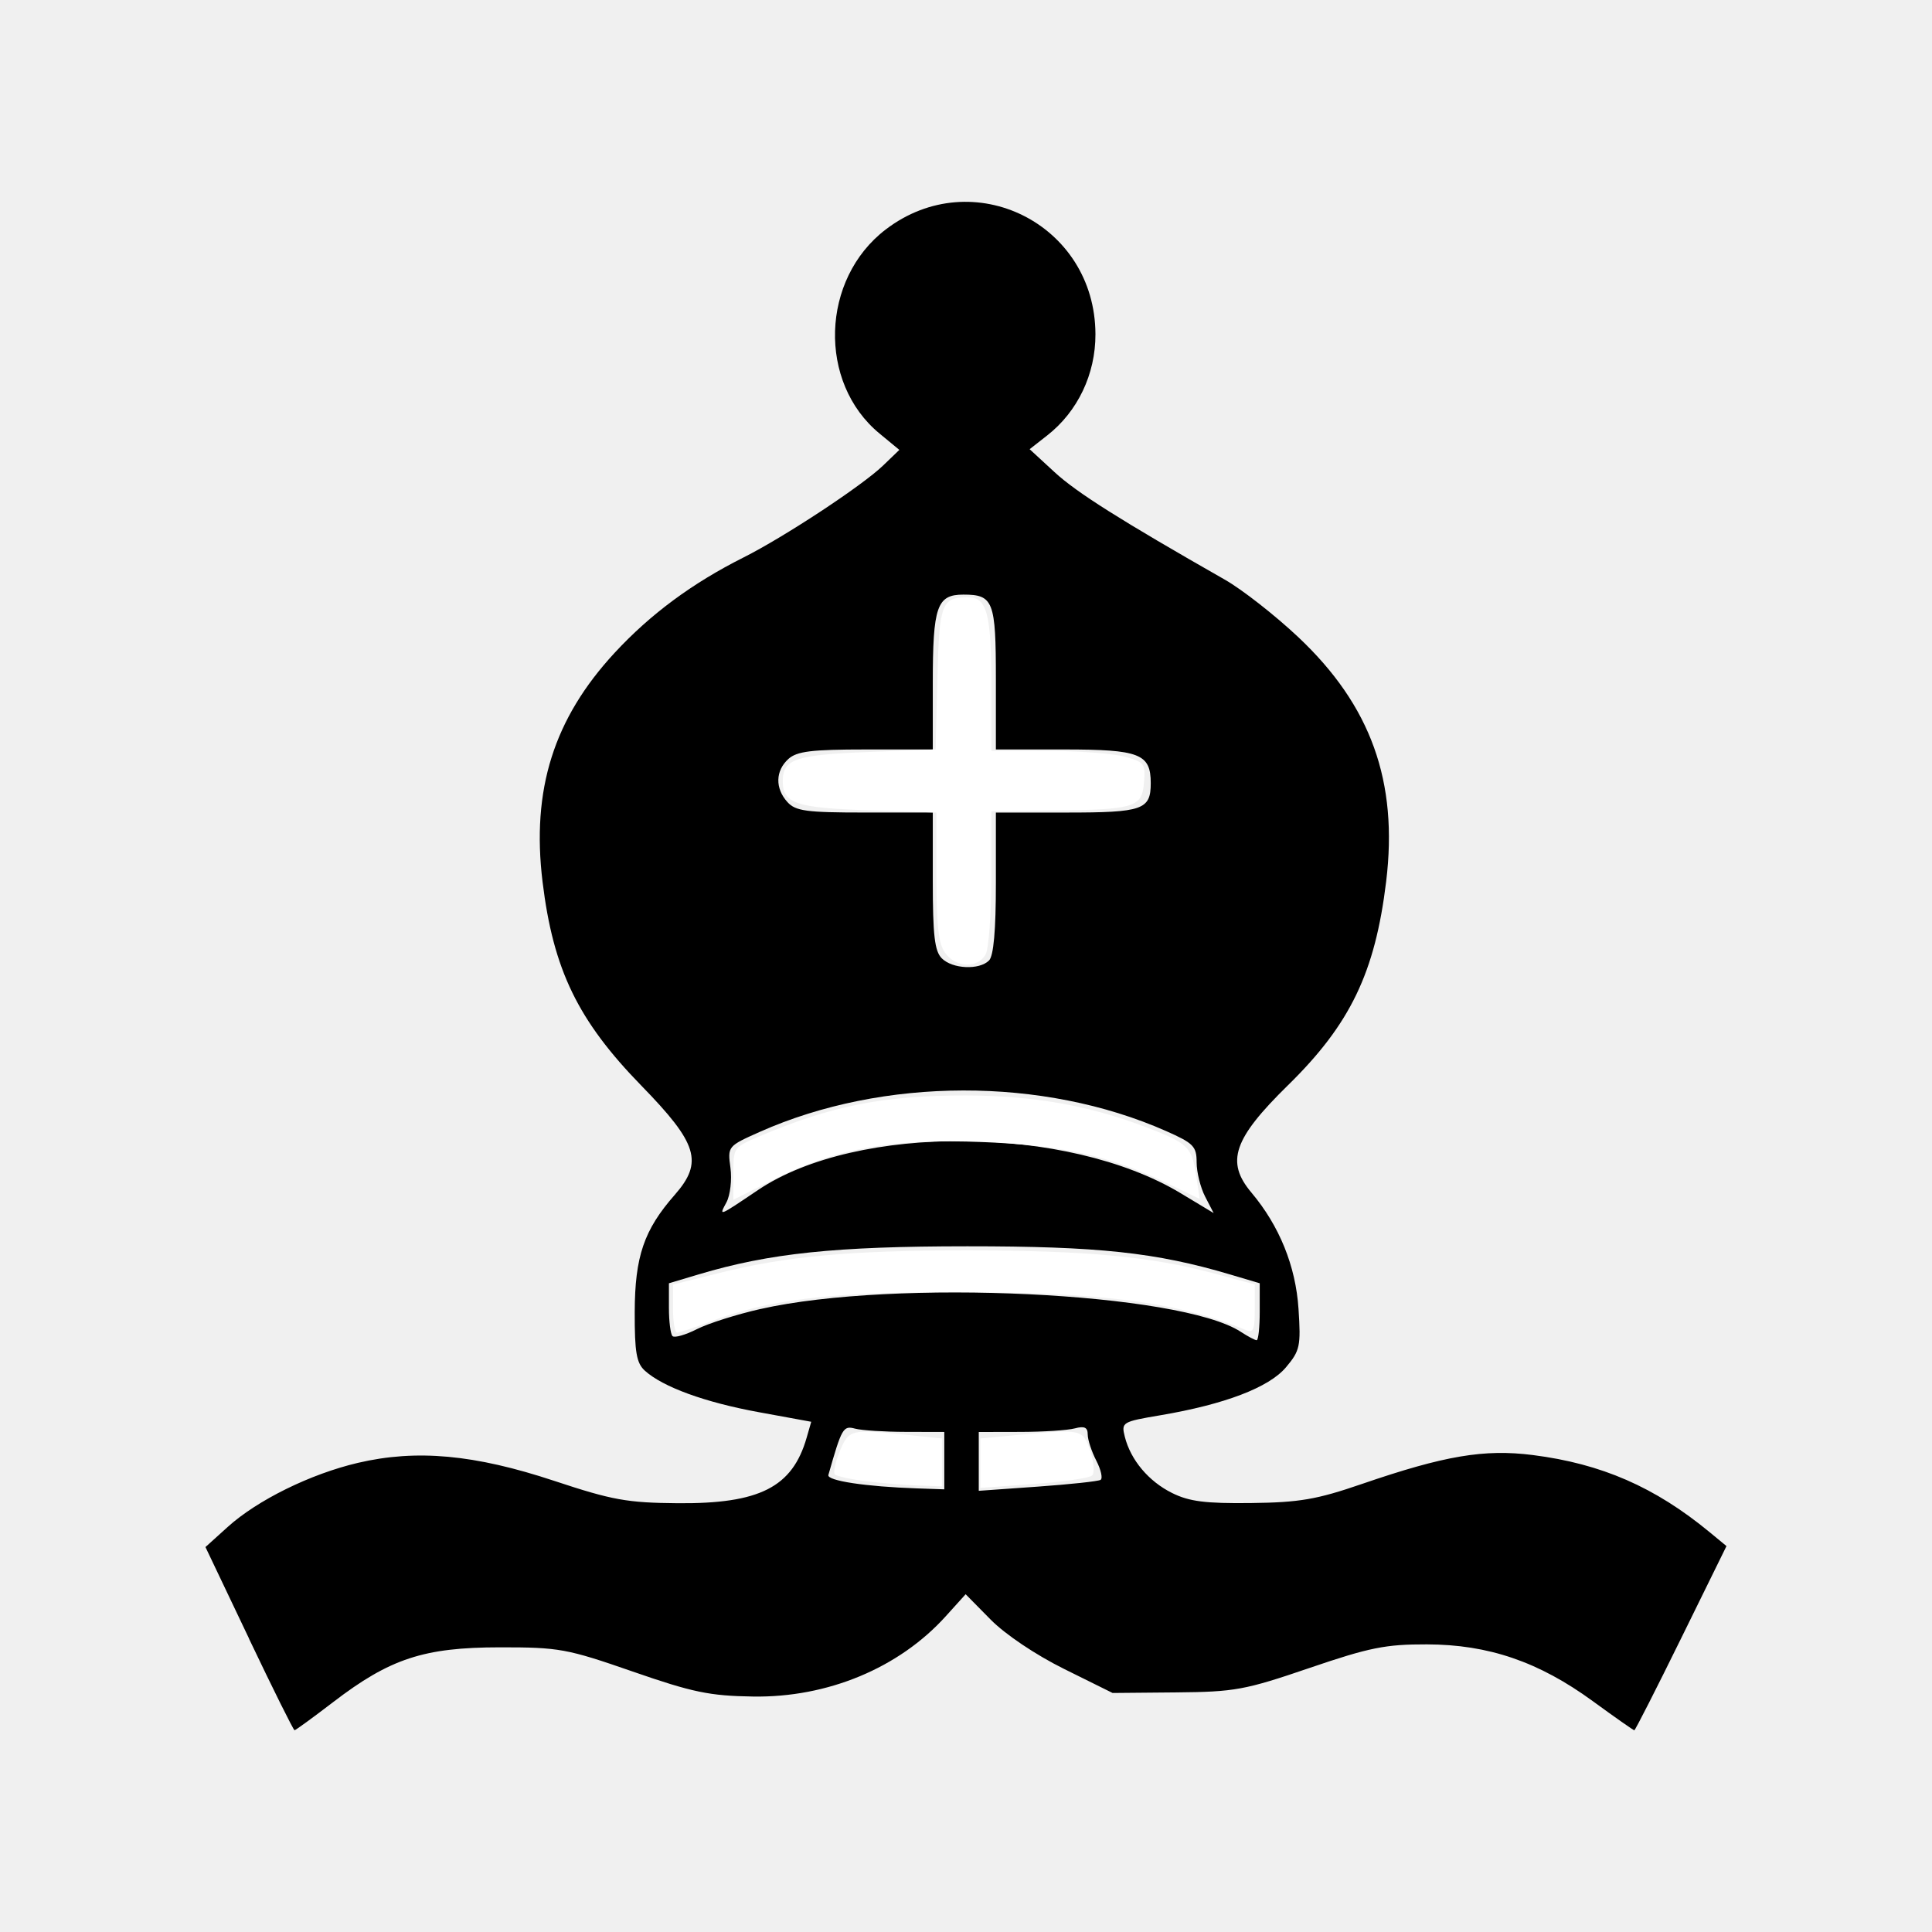
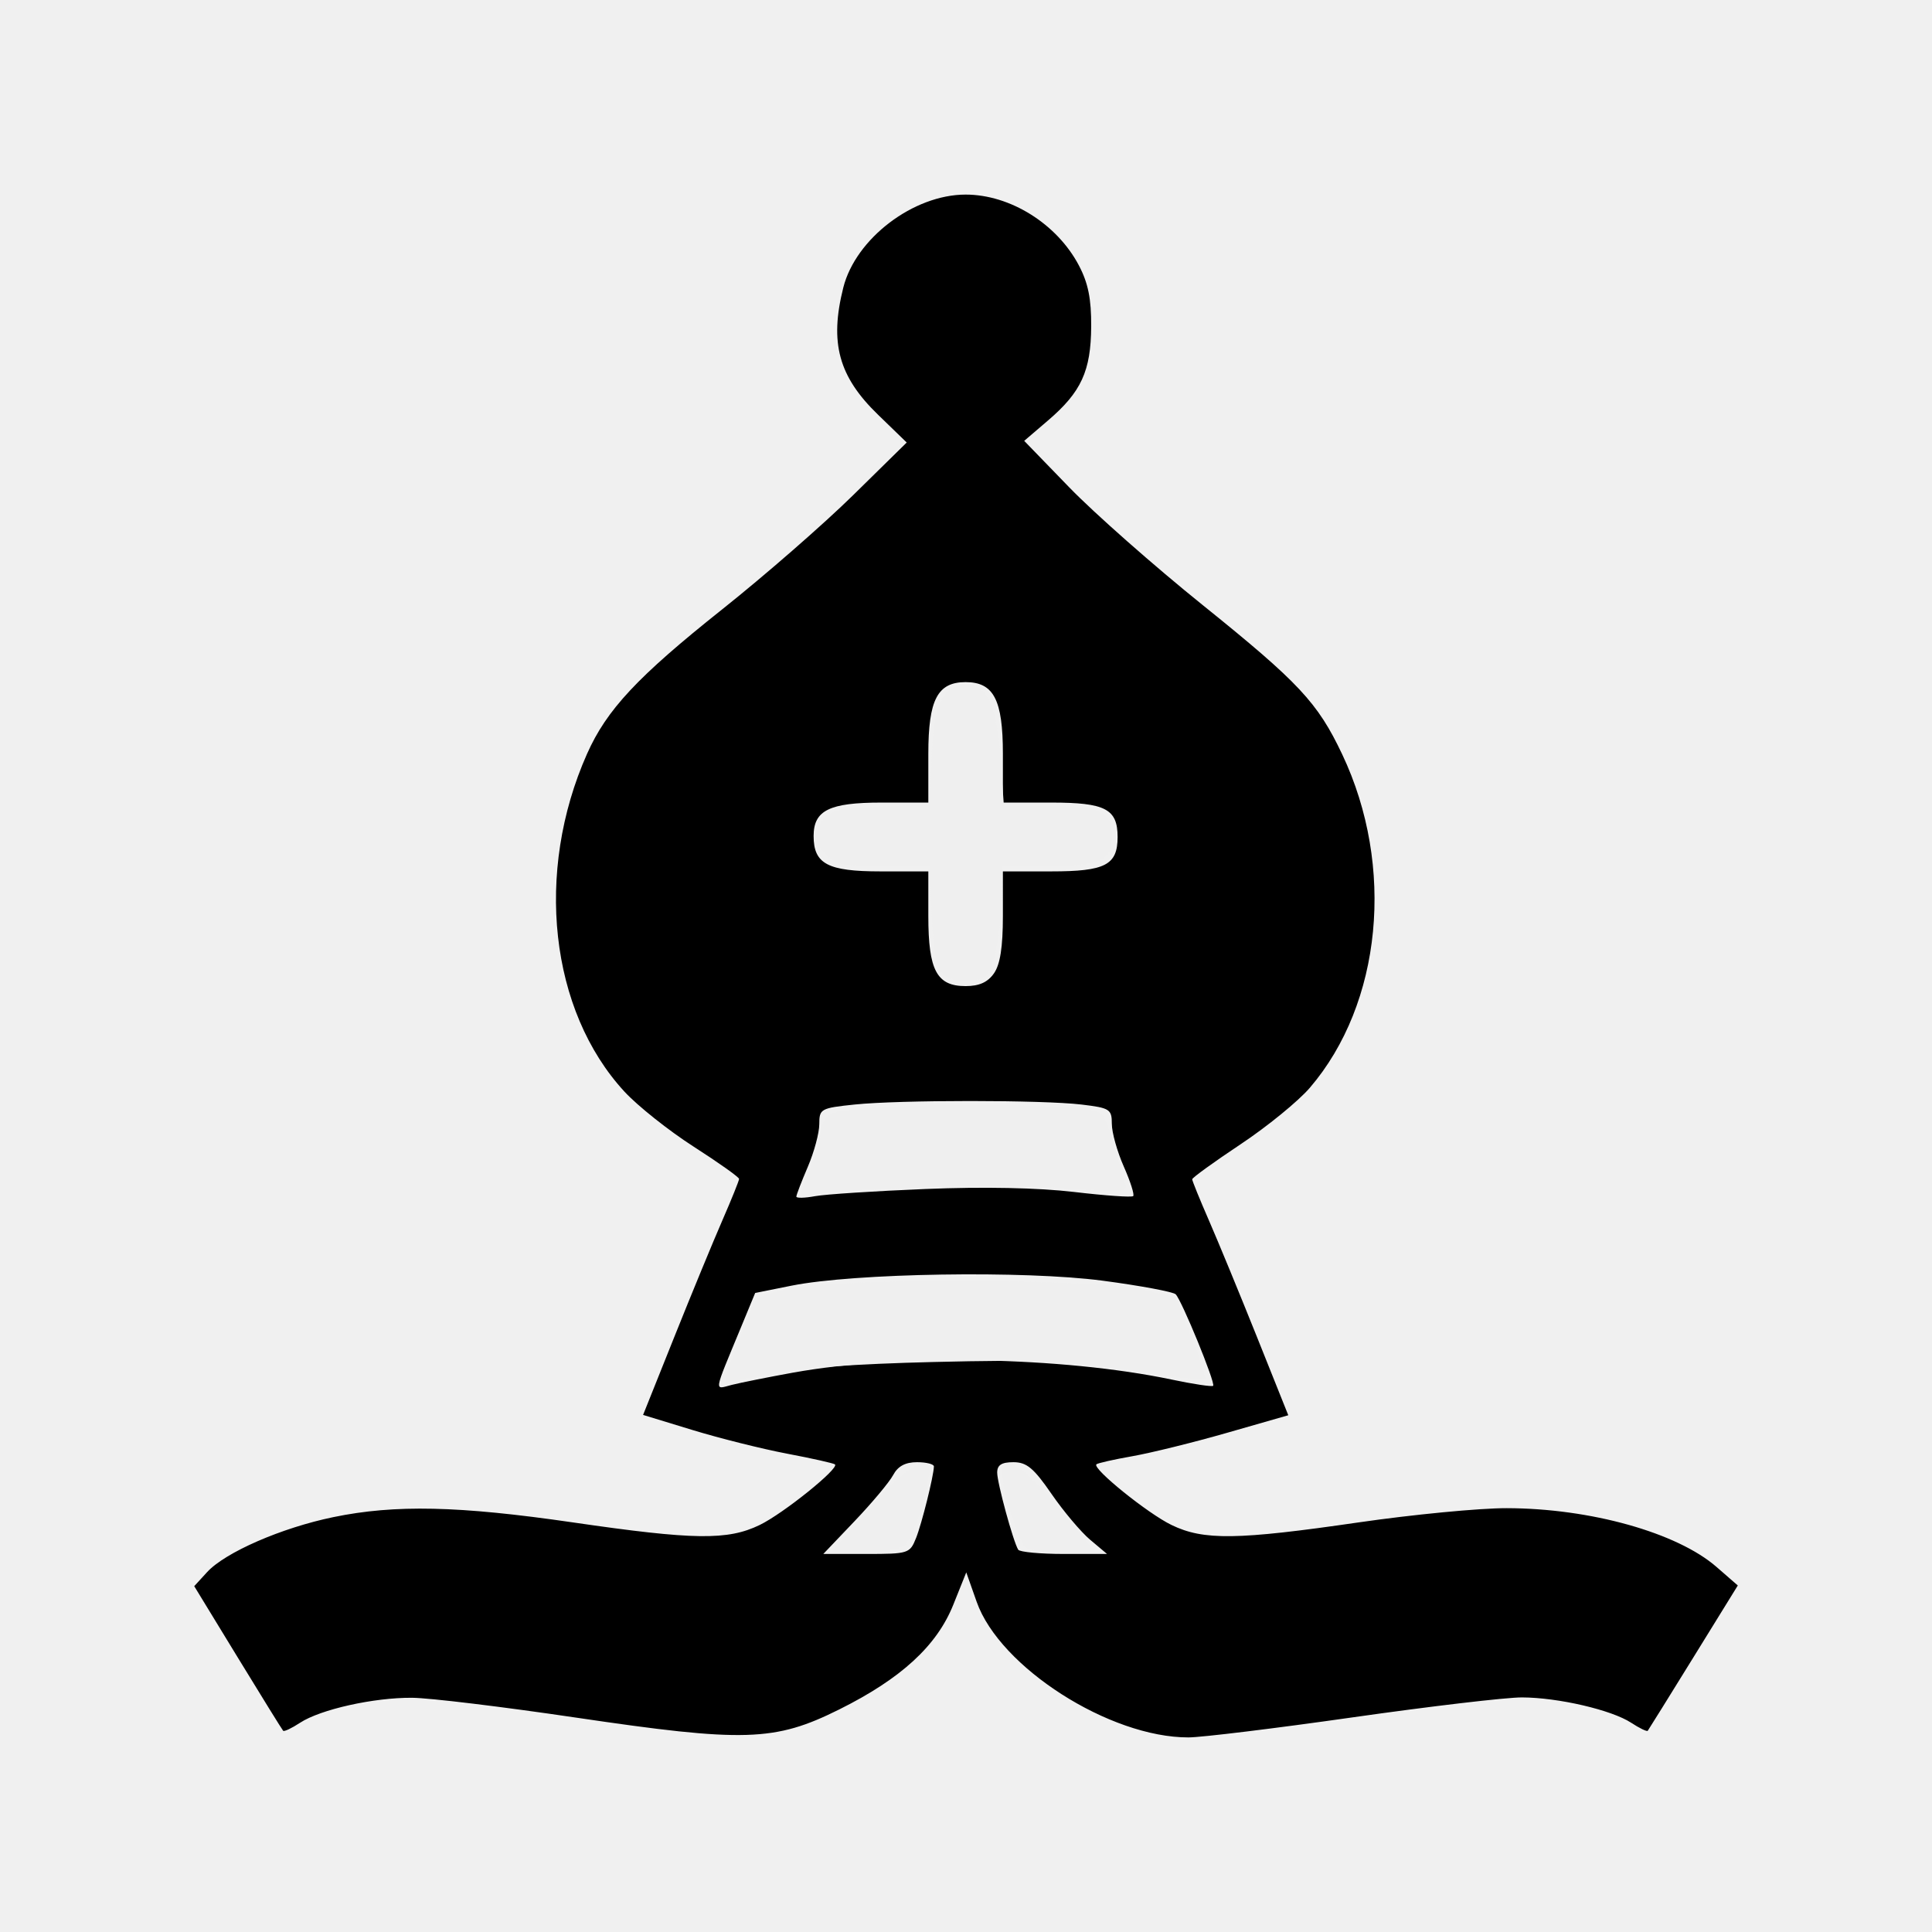
<svg xmlns="http://www.w3.org/2000/svg" width="64px" height="64px" id="svg2985" version="1.1">
  <defs id="defs2987" />
  <g id="layer1">
-     <path style="fill:#000000" d="M 8.251,54.282 6.806,51.248 7.542,50.583 C 8.527,49.693 10.284,48.828 11.853,48.46 c 1.945,-0.456 3.865,-0.28 6.508,0.596 1.92,0.637 2.416,0.726 4.087,0.74 2.718,0.022 3.802,-0.53 4.274,-2.173 l 0.151,-0.525 -1.738,-0.318 c -1.784,-0.326 -3.175,-0.833 -3.774,-1.375 -0.276,-0.25 -0.339,-0.61 -0.335,-1.94 0.005,-1.841 0.305,-2.722 1.325,-3.883 0.953,-1.086 0.766,-1.699 -1.106,-3.619 -2.102,-2.157 -2.918,-3.84 -3.272,-6.75 -0.372,-3.056 0.369,-5.406 2.39,-7.59 1.186,-1.281 2.571,-2.305 4.268,-3.157 1.346,-0.676 3.931,-2.378 4.623,-3.045 l 0.538,-0.518 -0.657,-0.542 c -2.049,-1.689 -1.946,-5.114 0.204,-6.758 2.888,-2.208 6.939,-0.187 6.949,3.468 0.004,1.323 -0.587,2.563 -1.599,3.354 l -0.581,0.455 0.827,0.762 c 0.733,0.676 2.187,1.593 5.643,3.562 0.568,0.324 1.66,1.178 2.425,1.898 2.411,2.268 3.318,4.789 2.915,8.102 -0.367,3.016 -1.189,4.723 -3.245,6.739 -1.817,1.781 -2.077,2.542 -1.219,3.562 0.929,1.104 1.468,2.436 1.561,3.854 0.081,1.233 0.049,1.383 -0.415,1.934 -0.562,0.668 -2.03,1.229 -4.165,1.59 -1.262,0.213 -1.294,0.233 -1.175,0.708 0.193,0.771 0.788,1.48 1.566,1.866 0.568,0.283 1.108,0.351 2.616,0.333 1.605,-0.019 2.175,-0.117 3.668,-0.63 2.74,-0.941 4.056,-1.164 5.665,-0.96 2.278,0.289 4.045,1.06 5.857,2.554 l 0.56,0.462 -1.5,3.051 c -0.825,1.678 -1.524,3.051 -1.553,3.051 -0.029,0 -0.648,-0.434 -1.374,-0.964 -1.791,-1.307 -3.457,-1.877 -5.498,-1.882 -1.369,-0.004 -1.903,0.104 -3.895,0.784 -2.132,0.728 -2.47,0.79 -4.412,0.807 l -2.104,0.019 -1.606,-0.796 c -0.943,-0.467 -1.948,-1.143 -2.434,-1.635 l -0.828,-0.84 -0.661,0.732 c -1.546,1.711 -3.91,2.696 -6.381,2.657 -1.441,-0.022 -2.004,-0.139 -3.99,-0.829 -2.178,-0.756 -2.435,-0.803 -4.403,-0.801 -2.51,0.002 -3.634,0.372 -5.516,1.814 -0.669,0.512 -1.244,0.932 -1.28,0.932 -0.035,0 -0.714,-1.365 -1.509,-3.034 z m 23.03,-5.896 0,-0.95 -1.282,-0.003 c -0.705,-0.002 -1.46,-0.05 -1.676,-0.108 -0.391,-0.105 -0.439,-0.022 -0.882,1.536 -0.054,0.19 1.241,0.386 2.938,0.444 l 0.902,0.031 0,-0.95 z m 5.177,0.636 c 0.078,-0.048 0.014,-0.335 -0.142,-0.637 -0.156,-0.302 -0.284,-0.692 -0.284,-0.866 0,-0.236 -0.109,-0.287 -0.427,-0.202 -0.235,0.063 -1.047,0.116 -1.805,0.117 l -1.377,0.003 0,0.974 0,0.974 1.948,-0.138 c 1.071,-0.076 2.011,-0.177 2.089,-0.225 z M 25.2,43.361 c 4.436,-1.003 13.906,-0.551 15.904,0.758 0.233,0.152 0.468,0.277 0.524,0.277 0.056,0 0.102,-0.424 0.102,-0.943 l 0,-0.943 -0.986,-0.293 c -2.455,-0.729 -4.358,-0.933 -8.704,-0.932 -4.357,7.6e-4 -6.547,0.229 -8.883,0.927 l -0.998,0.298 0,0.816 c 0,0.449 0.053,0.869 0.119,0.934 0.065,0.065 0.429,-0.038 0.807,-0.23 0.379,-0.192 1.33,-0.493 2.114,-0.67 z m -0.091,-3.939 c 3.275,-2.207 10.253,-2.154 14.006,0.107 l 1.089,0.656 -0.282,-0.545 c -0.155,-0.3 -0.282,-0.81 -0.282,-1.135 0,-0.53 -0.103,-0.635 -1.011,-1.037 -4.074,-1.802 -9.37,-1.792 -13.456,0.025 -1.067,0.475 -1.072,0.48 -0.976,1.193 0.053,0.394 -0.007,0.908 -0.132,1.142 -0.255,0.476 -0.279,0.485 1.044,-0.406 z m 7.653,-7.603 c 0.153,-0.153 0.228,-1.001 0.228,-2.565 l 0,-2.337 2.337,0 c 2.527,0 2.793,-0.093 2.793,-0.974 0,-0.972 -0.368,-1.116 -2.864,-1.116 l -2.266,0 0,-2.337 c 0,-2.577 -0.083,-2.793 -1.076,-2.793 -0.879,0 -1.014,0.389 -1.014,2.933 l 0,2.197 -2.218,0 c -1.797,0 -2.283,0.06 -2.565,0.314 -0.432,0.391 -0.446,0.972 -0.033,1.428 0.271,0.299 0.626,0.347 2.565,0.347 l 2.251,0 0,2.266 c 0,1.807 0.061,2.327 0.299,2.565 0.353,0.353 1.241,0.393 1.563,0.071 z" id="path3253" />
-     <path style="fill:#ffffff" d="m 32.476,48.469 0,-0.817 1.227,-0.116 c 2.144,-0.203 2.173,-0.196 2.415,0.535 0.12,0.363 0.146,0.721 0.06,0.806 -0.086,0.084 -0.954,0.21 -1.929,0.281 l -1.773,0.128 0,-0.817 z" id="path3255" />
-     <path style="fill:#ffffff" d="m 28.714,49.07 c -0.519,-0.063 -0.994,-0.165 -1.056,-0.227 -0.062,-0.062 0.011,-0.408 0.161,-0.769 0.303,-0.725 0.359,-0.739 2.266,-0.539 l 1.118,0.117 0,0.792 0,0.792 -0.773,-0.026 c -0.425,-0.014 -1.197,-0.077 -1.716,-0.14 z" id="path3257" />
-     <path style="fill:#ffffff" d="m 22.294,43.35 0,-0.796 1.519,-0.381 c 2.229,-0.559 4.332,-0.752 8.208,-0.752 3.911,0 6.093,0.201 8.136,0.749 l 1.409,0.378 0,0.818 c 0,0.708 -0.043,0.8 -0.318,0.685 -2.19,-0.916 -4.812,-1.254 -9.682,-1.25 -4.128,0.004 -6.118,0.248 -8.072,0.991 -0.51,0.194 -0.989,0.353 -1.064,0.353 -0.075,5e-5 -0.136,-0.358 -0.136,-0.796 z" id="path3259" />
-     <path style="fill:#ffffff" d="m 24.294,38.876 c 0,-0.862 0.005,-0.869 0.864,-1.234 2.385,-1.015 4.135,-1.359 6.864,-1.353 2.207,0.005 4.062,0.333 5.931,1.047 1.418,0.542 1.526,0.648 1.677,1.64 l 0.112,0.739 -1.133,-0.544 c -1.833,-0.88 -3.433,-1.234 -6.057,-1.339 -3.002,-0.12 -4.849,0.205 -6.849,1.206 l -1.409,0.705 0,-0.867 z" id="path3261" />
-     <path style="fill:#ffffff" d="m 31.304,31.56 c -0.217,-0.31 -0.283,-0.9 -0.283,-2.524 l 0,-2.119 -2.254,-0.075 c -2.4,-0.08 -2.837,-0.229 -2.837,-0.969 0,-0.724 0.426,-0.869 2.811,-0.961 l 2.252,-0.087 0.059,-2.347 c 0.063,-2.494 0.136,-2.687 1.008,-2.693 0.633,-0.004 0.779,0.54 0.779,2.894 l 0,2.194 1.864,0.001 c 1.025,5.64e-4 2.175,0.087 2.556,0.193 0.658,0.183 0.689,0.225 0.636,0.862 -0.068,0.822 -0.301,0.892 -3.101,0.922 l -1.955,0.022 0,2.194 c 0,1.207 -0.085,2.352 -0.188,2.545 -0.255,0.477 -0.996,0.448 -1.347,-0.052 z" id="path3263" />
+     <path style="fill:#000000" d="m 19.067,56.896 c -2.404,-0.356 -4.84,-0.651 -5.415,-0.655 -1.267,-0.01 -3.035,0.384 -3.714,0.829 -0.274,0.18 -0.526,0.299 -0.558,0.264 -0.033,-0.034 -0.709,-1.126 -1.503,-2.426 l -1.443,-2.364 0.427,-0.466 c 0.599,-0.654 2.464,-1.467 4.18,-1.821 2.043,-0.422 4.152,-0.376 7.932,0.174 4.019,0.585 5.132,0.6 6.193,0.086 0.778,-0.377 2.633,-1.868 2.495,-2.006 -0.037,-0.037 -0.747,-0.197 -1.576,-0.354 -0.829,-0.157 -2.244,-0.511 -3.145,-0.786 l -1.637,-0.5 1.037,-2.59 c 0.57,-1.425 1.286,-3.16 1.59,-3.857 0.304,-0.697 0.553,-1.314 0.553,-1.371 0,-0.057 -0.676,-0.537 -1.502,-1.067 -0.826,-0.53 -1.859,-1.351 -2.296,-1.825 -2.474,-2.684 -2.981,-7.27 -1.238,-11.19 0.65,-1.462 1.674,-2.556 4.466,-4.777 1.411,-1.122 3.366,-2.826 4.344,-3.787 l 1.779,-1.748 -0.953,-0.924 C 27.779,12.471 27.475,11.356 27.935,9.528 c 0.409,-1.626 2.324,-3.082 4.052,-3.082 1.477,0 3.026,0.969 3.752,2.346 0.308,0.584 0.414,1.11 0.408,2.024 -0.009,1.474 -0.328,2.169 -1.427,3.11 l -0.792,0.678 1.5,1.548 c 0.825,0.851 2.808,2.6 4.407,3.887 3.197,2.573 3.814,3.233 4.627,4.949 1.759,3.714 1.318,8.257 -1.072,11.046 -0.378,0.441 -1.41,1.283 -2.292,1.87 -0.883,0.587 -1.605,1.11 -1.605,1.161 0,0.051 0.249,0.663 0.553,1.36 0.304,0.697 1.02,2.434 1.592,3.862 l 1.038,2.595 -2.019,0.579 c -1.11,0.319 -2.525,0.668 -3.142,0.777 -0.618,0.109 -1.156,0.23 -1.196,0.27 -0.141,0.141 1.7,1.628 2.491,2.01 1.062,0.514 2.175,0.498 6.193,-0.086 1.796,-0.261 4.005,-0.474 4.91,-0.472 2.771,0.005 5.645,0.811 6.949,1.947 l 0.705,0.614 -1.467,2.375 c -0.807,1.306 -1.489,2.403 -1.516,2.438 -0.027,0.034 -0.273,-0.084 -0.547,-0.264 -0.65,-0.426 -2.42,-0.837 -3.619,-0.841 -0.522,-0.002 -3.045,0.295 -5.605,0.66 -2.56,0.365 -5.009,0.664 -5.442,0.665 -2.612,0.006 -6.252,-2.322 -7.017,-4.49 l -0.345,-0.977 -0.43,1.072 c -0.545,1.361 -1.729,2.448 -3.779,3.469 -2.136,1.064 -3.145,1.095 -8.732,0.268 z m 11.277,-5.942 c 0.192,-0.482 0.582,-2.043 0.593,-2.375 0.003,-0.078 -0.249,-0.142 -0.559,-0.142 -0.39,0 -0.634,0.132 -0.792,0.427 -0.126,0.235 -0.698,0.919 -1.271,1.52 l -1.042,1.093 1.431,0 c 1.384,0 1.438,-0.017 1.639,-0.522 z m 5.77,0.054 c -0.306,-0.258 -0.883,-0.942 -1.281,-1.52 -0.59,-0.857 -0.823,-1.051 -1.262,-1.051 -0.394,0 -0.538,0.093 -0.538,0.346 0,0.34 0.527,2.273 0.696,2.552 0.047,0.078 0.729,0.142 1.515,0.142 l 1.428,0 -0.557,-0.469 z m -9.827,-5.54 c 3.444,-0.627 8.922,-0.526 12.521,0.231 0.721,0.152 1.342,0.245 1.379,0.207 0.085,-0.085 -1.037,-2.827 -1.241,-3.031 -0.082,-0.082 -1.169,-0.285 -2.414,-0.45 -2.587,-0.343 -8.235,-0.253 -10.31,0.164 l -1.206,0.242 -0.471,1.14 c -0.925,2.237 -0.896,2.055 -0.303,1.905 0.289,-0.073 1.21,-0.257 2.046,-0.409 z M 30.658,39.387 c 1.922,-0.078 3.732,-0.042 4.919,0.098 1.033,0.122 1.916,0.184 1.962,0.137 0.046,-0.046 -0.094,-0.487 -0.312,-0.979 -0.218,-0.492 -0.396,-1.129 -0.396,-1.414 0,-0.485 -0.067,-0.527 -0.998,-0.639 -1.302,-0.156 -6.032,-0.157 -7.525,-0.001 -1.121,0.117 -1.168,0.143 -1.168,0.649 0,0.29 -0.171,0.926 -0.38,1.414 -0.209,0.488 -0.38,0.932 -0.38,0.987 0,0.055 0.278,0.049 0.618,-0.014 0.34,-0.063 1.986,-0.17 3.659,-0.238 z m 2.268,-7.143 c 0.206,-0.294 0.296,-0.87 0.296,-1.9 l 0,-1.478 1.601,0 c 1.792,0 2.199,-0.211 2.199,-1.14 0,-0.929 -0.407,-1.14 -2.199,-1.14 l -1.601,0 0,-1.615 c 0,-1.791 -0.304,-2.375 -1.235,-2.375 -0.931,0 -1.235,0.584 -1.235,2.375 l 0,1.615 -1.553,0 c -1.724,0 -2.247,0.258 -2.247,1.107 0,0.926 0.467,1.173 2.214,1.173 l 1.586,0 0,1.478 c 0,1.799 0.278,2.322 1.235,2.322 0.45,0 0.733,-0.127 0.939,-0.422 z" id="path3220" />
+     <path style="fill:#efefef" d="m 28.67,50.1 c 1.04,-1.22 1.828,-1.808 2.082,-1.554 0.184,0.184 -0.472,2.409 -0.78,2.645 -0.163,0.125 -0.775,0.227 -1.361,0.227 l -1.065,0 L 28.67,50.1 z" id="path3222" />
+     <path style="fill:#efefef" d="M 33.993,51.279 C 33.769,51.135 33.2,49.383 33.2,48.84 c 0,-0.711 0.693,-0.296 1.876,1.124 l 1.212,1.455 -1.044,-0.003 c -0.574,-0.002 -1.137,-0.063 -1.251,-0.136 l 0,-10e-7 z" id="path3224" />
+     <path style="fill:#efefef" d="m 24.314,44.827 c 0.21,-0.525 0.46,-1.173 0.556,-1.44 0.154,-0.428 0.329,-0.514 1.48,-0.727 1.784,-0.33 9.965,-0.29 11.486,0.056 l 1.09,0.248 0.534,1.315 c 0.294,0.723 0.497,1.353 0.451,1.399 -0.046,0.046 -1.186,-0.083 -2.534,-0.286 -2.102,-0.317 -3.019,-0.356 -6.45,-0.274 -2.563,0.061 -4.49,0.198 -5.364,0.38 -0.75,0.156 -1.424,0.284 -1.497,0.284 -0.074,1.18e-4 0.038,-0.429 0.248,-0.954 z" id="path3226" />
+     <path style="fill:#efefef" d="M 26.846,38.711 C 27.041,38.198 27.2,37.618 27.2,37.423 c 0,-0.195 0.143,-0.429 0.318,-0.519 0.74,-0.38 8.338,-0.412 8.943,-0.038 0.107,0.066 0.312,0.565 0.454,1.109 0.142,0.544 0.307,1.113 0.366,1.265 0.094,0.243 -0.133,0.258 -1.851,0.127 -1.902,-0.146 -6.907,-0.042 -8.267,0.171 l -0.673,0.105 0.354,-0.933 0,0 z" id="path3228" />
+     <path style="fill:#efefef" d="m 31.177,32.209 c -0.157,-0.189 -0.273,-0.897 -0.313,-1.909 l -0.064,-1.609 -1.527,0 c -1.285,0 -1.585,-0.058 -1.891,-0.364 -0.43,-0.43 -0.455,-0.714 -0.106,-1.193 0.215,-0.294 0.529,-0.363 1.892,-0.416 l 1.634,-0.063 0.063,-1.6 c 0.069,-1.755 0.373,-2.365 1.178,-2.365 0.665,0 0.978,0.693 1.101,2.434 l 0.111,1.566 1.325,0 c 1.834,0 2.258,0.186 2.258,0.989 0,0.845 -0.356,1.011 -2.17,1.011 l -1.466,0 -0.011,0.864 c -0.017,1.322 -0.273,2.61 -0.554,2.789 -0.412,0.261 -1.19,0.189 -1.458,-0.134 l 0,0 z" id="path3230" />
  </g>
</svg>
